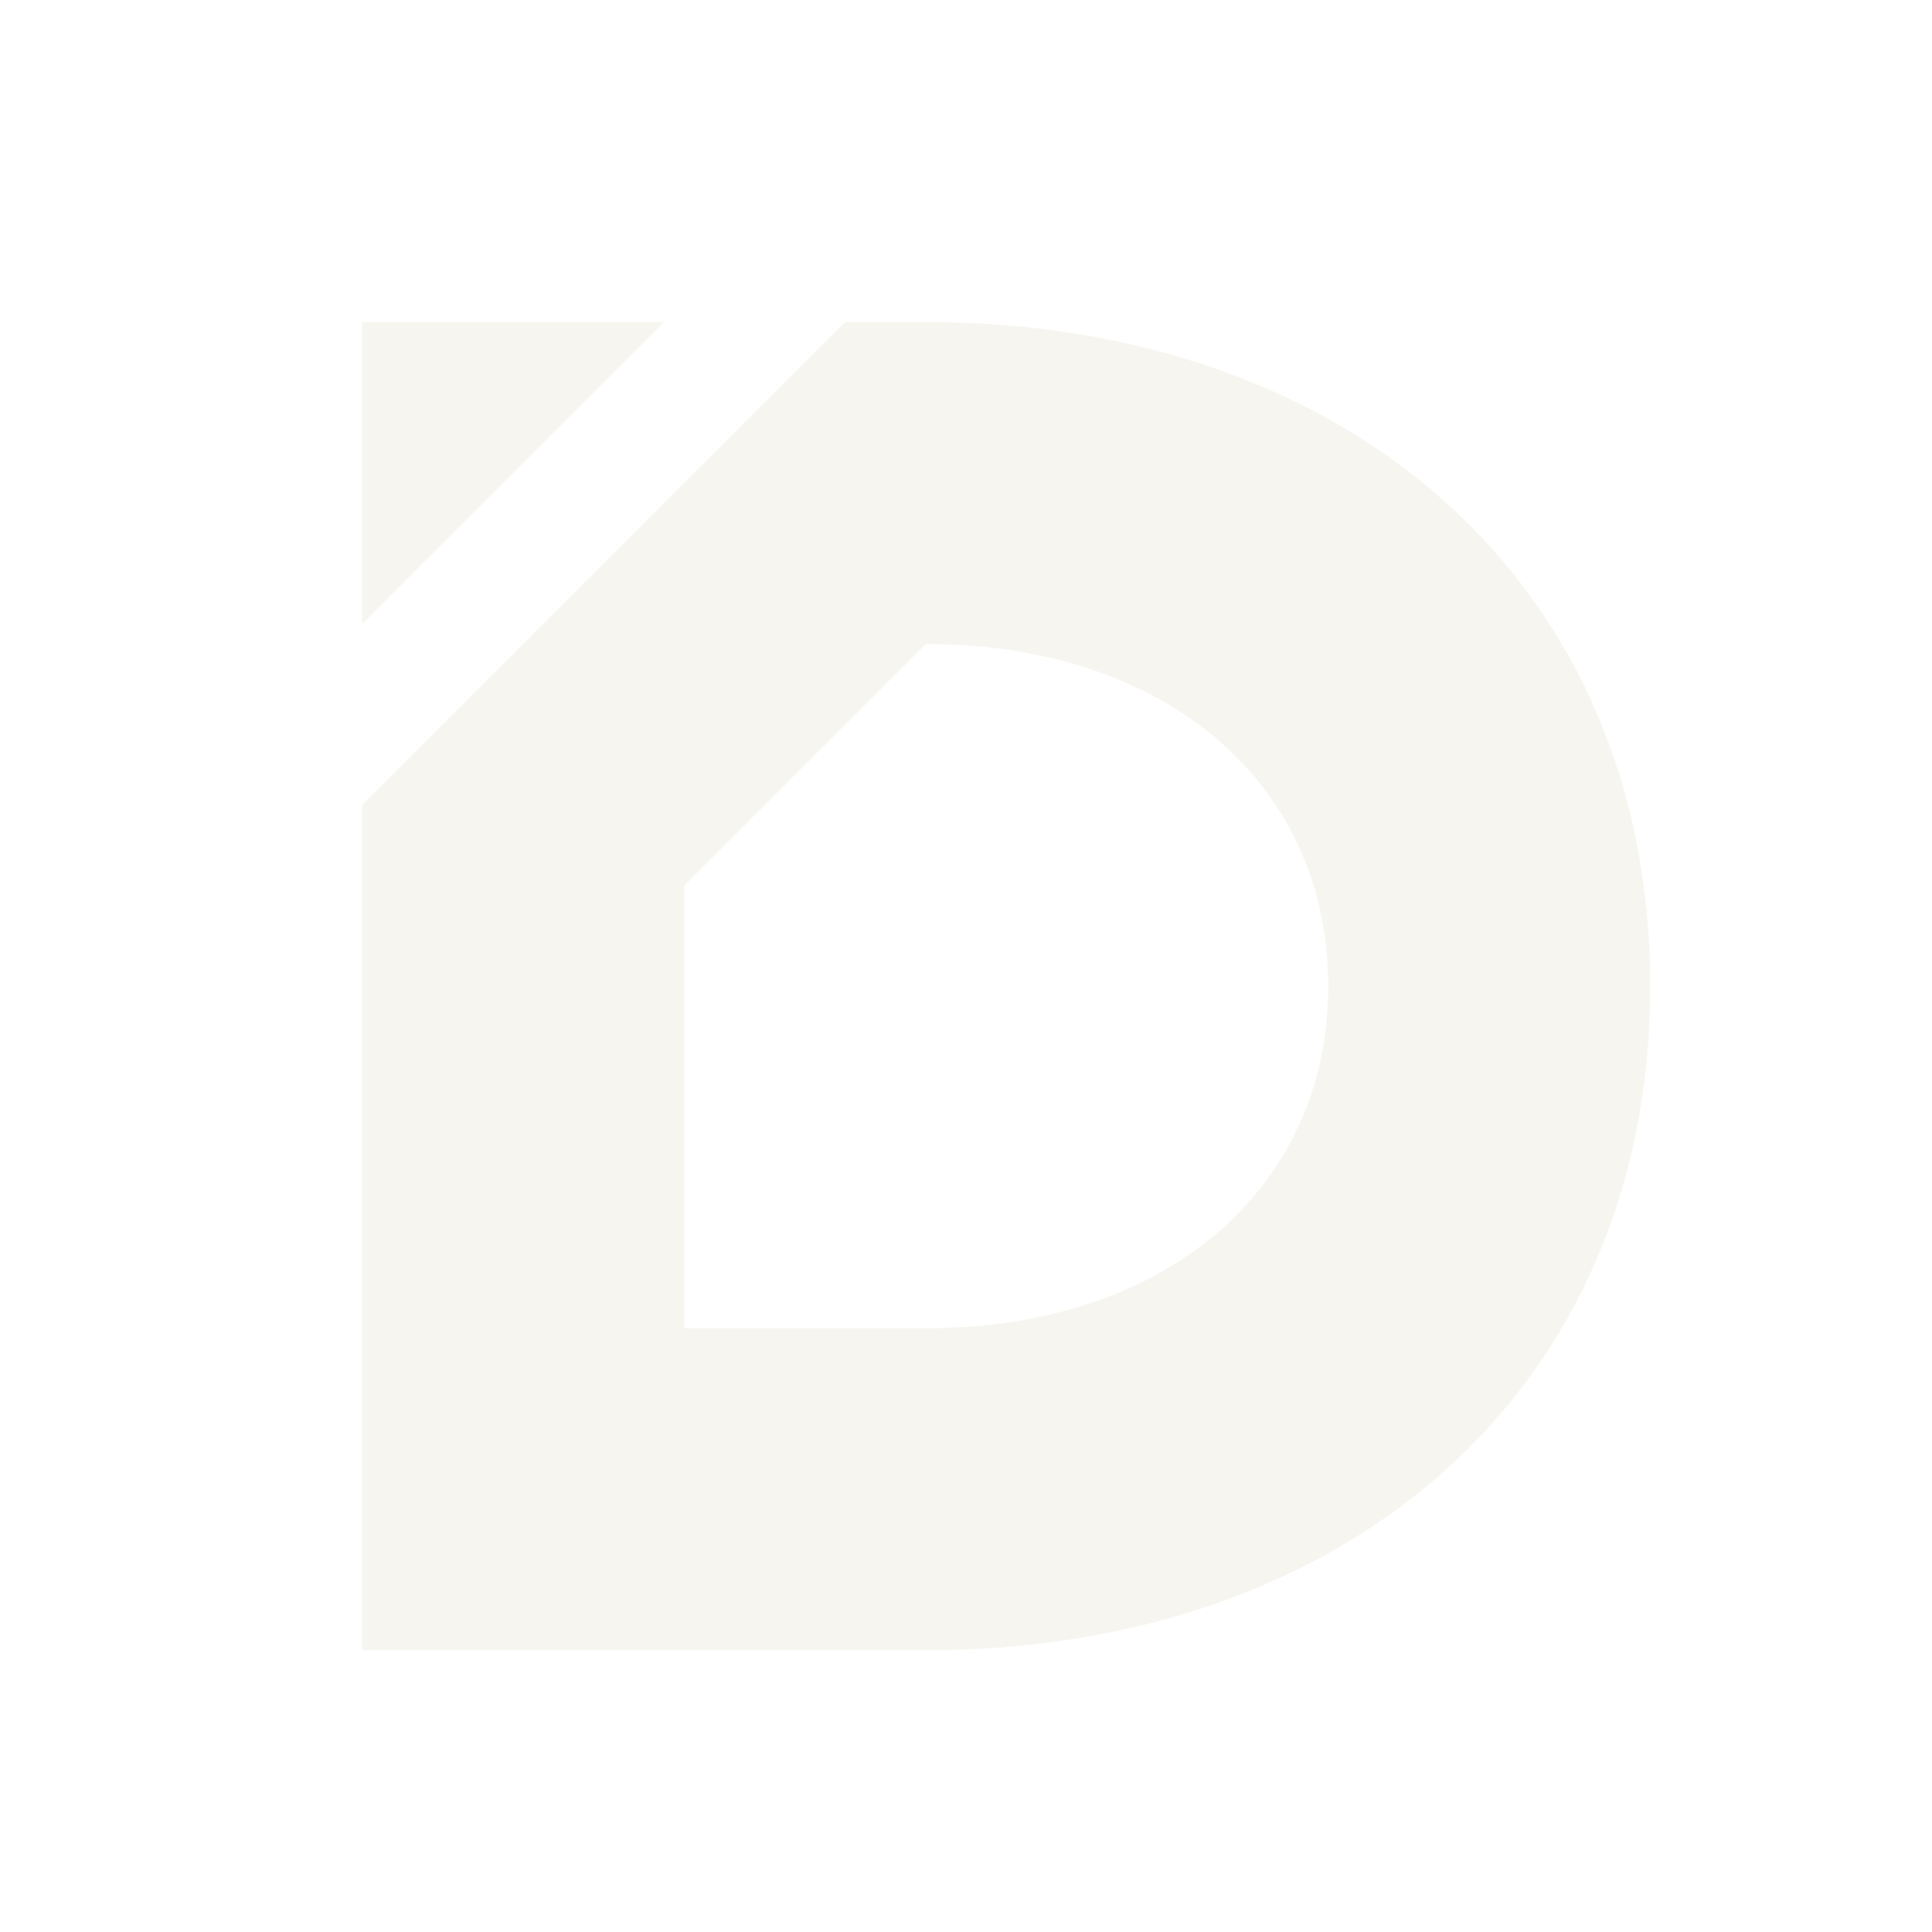
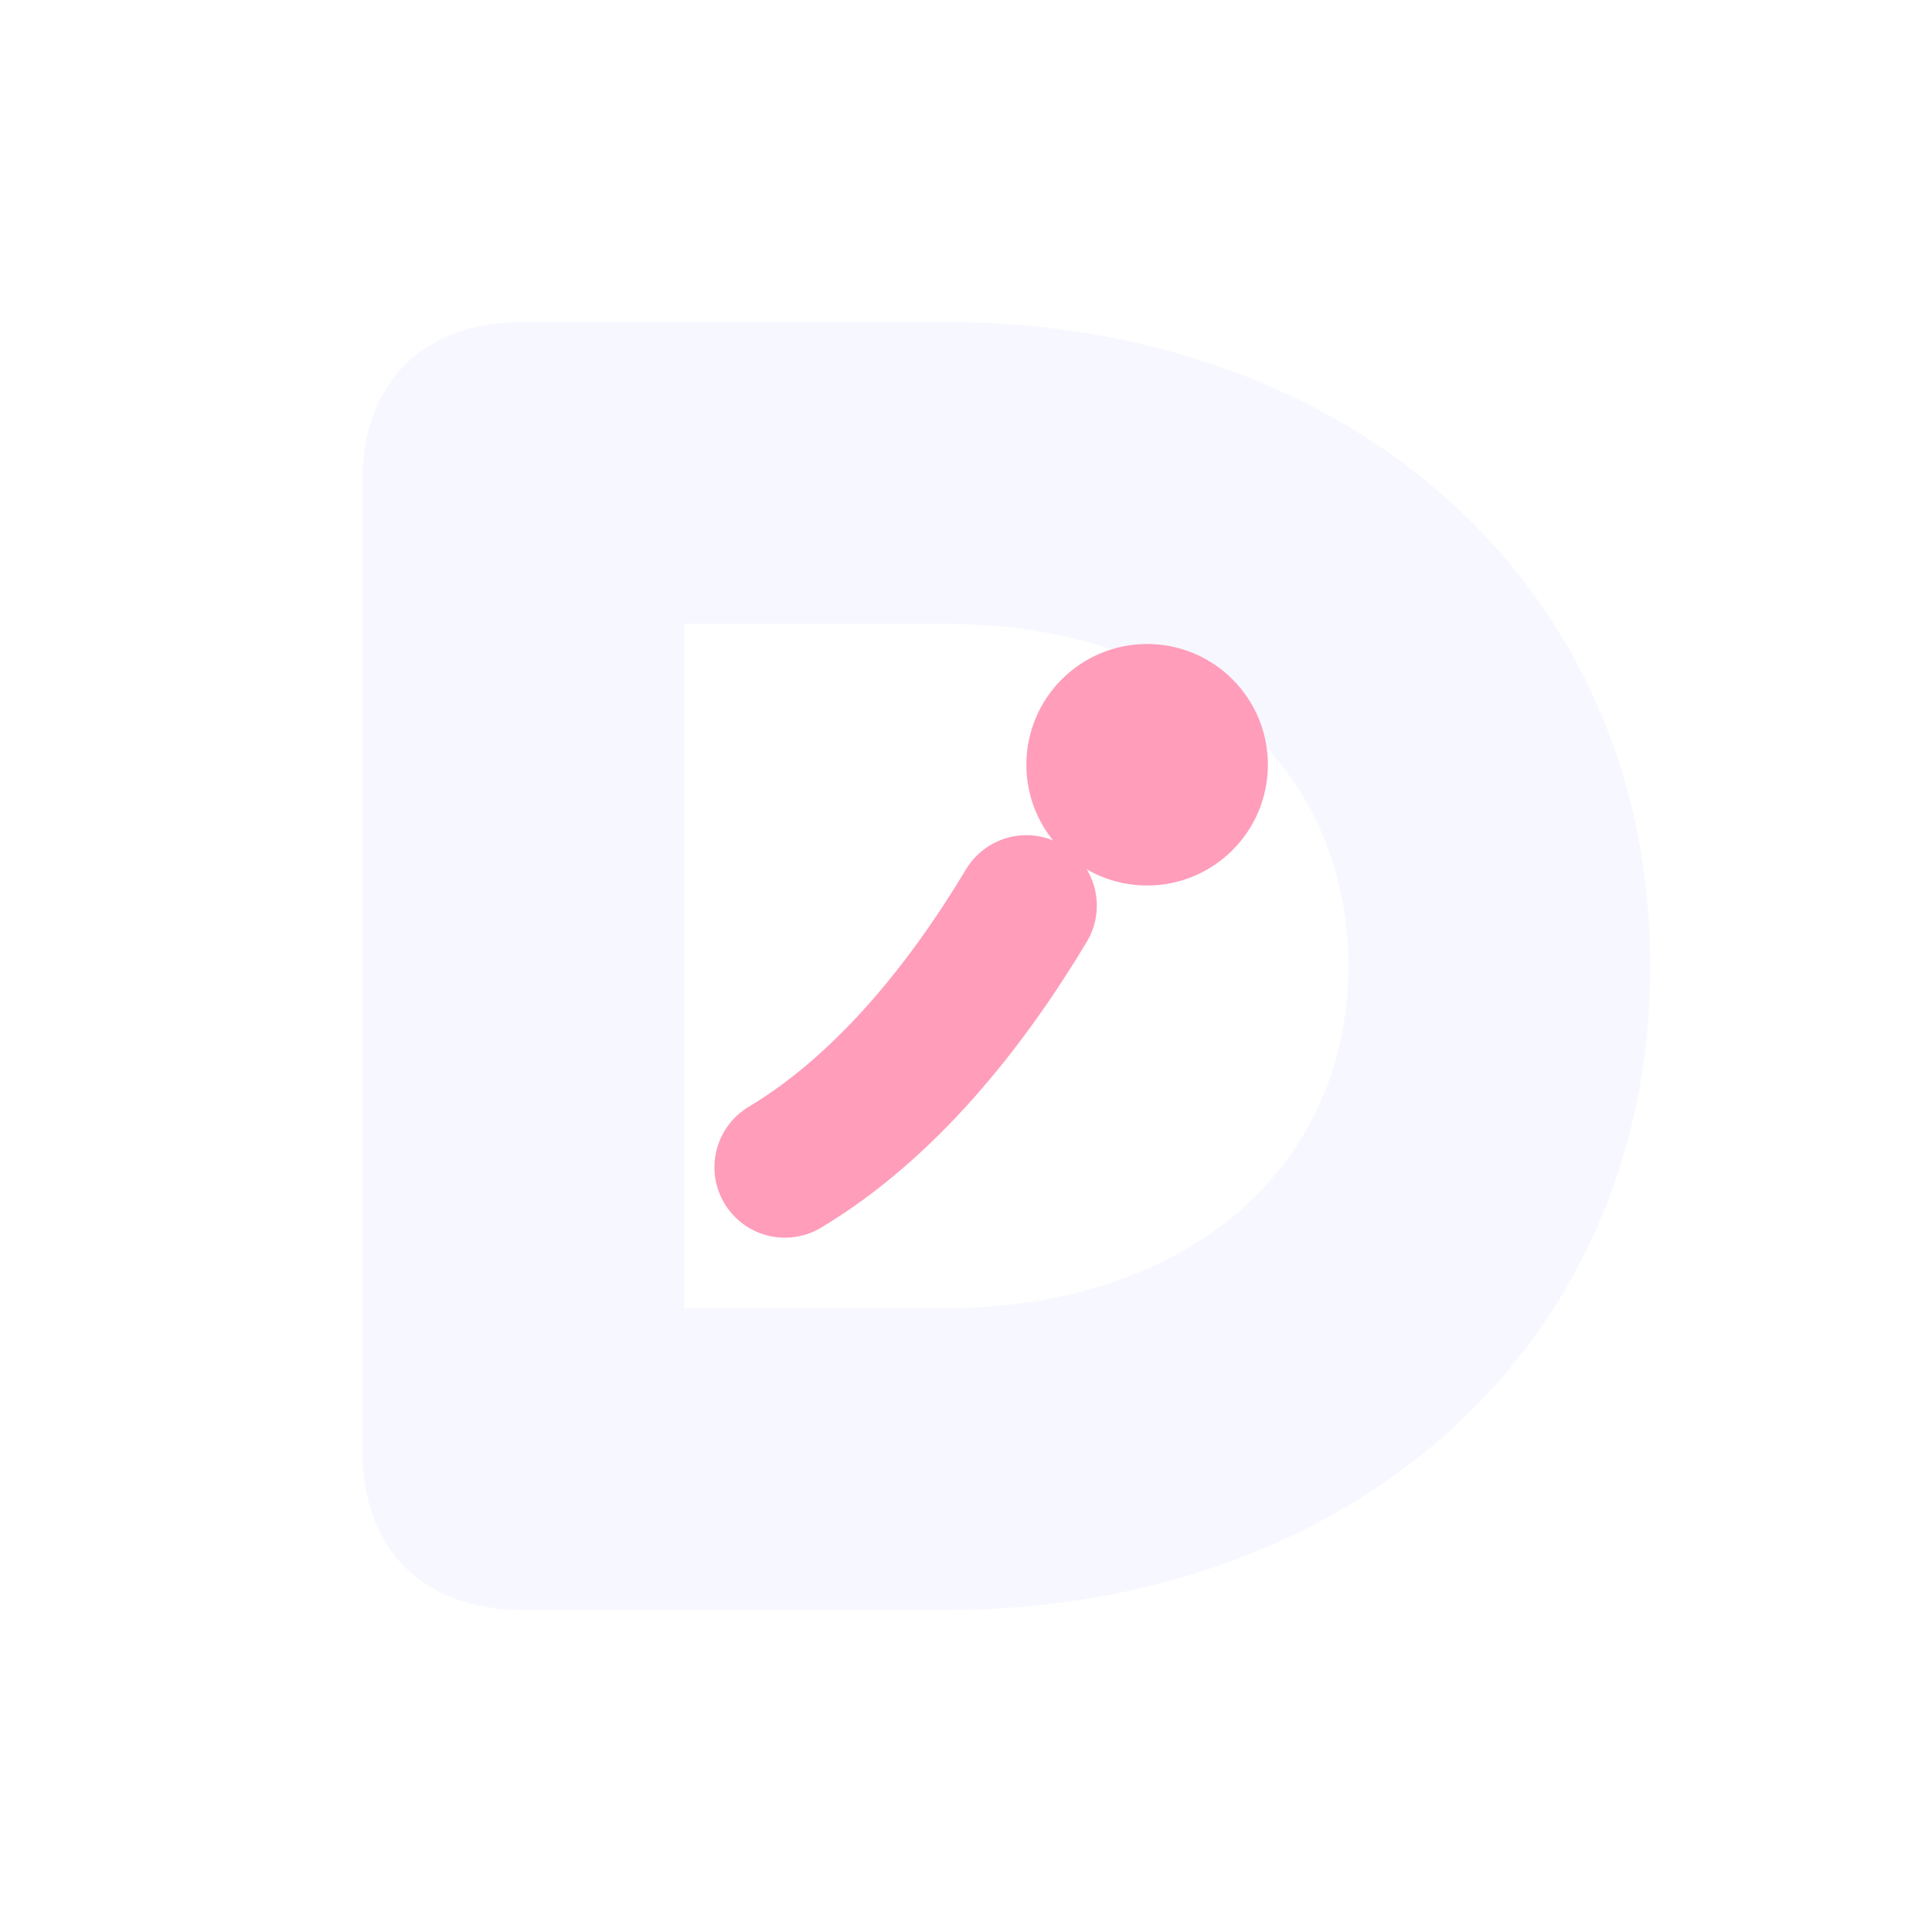
<svg xmlns="http://www.w3.org/2000/svg" viewBox="0 0 96 96" fill="none">
-   <g fill="#F7F5EF" fill-rule="evenodd">
-     <path d="M18 40 42 16H46C67 16 82 29 82 49S67 82 46 82H18V40ZM34 44V66H46C58 66 66 59 66 49S58 32 46 32L34 44Z" />
-     <path d="M18 16H33L18 31Z" />
-   </g>
+   <path d="M26 16H47C67 16 82 29 82 48S67 80 47 80H26C21 80 18 77 18 72V24C18 19 21 16 26 16ZM34 31V65H47C59 65 67 58 67 48S59 31 47 31H34Z" fill="#F7F7FF" fill-rule="evenodd" />
+   <path d="M39 58C44 55 48 50 51 45" fill="none" stroke="#FF9DBB" stroke-width="7" stroke-linecap="round" />
+   <circle cx="57" cy="38" r="6" fill="#FF9DBB" />
</svg>
